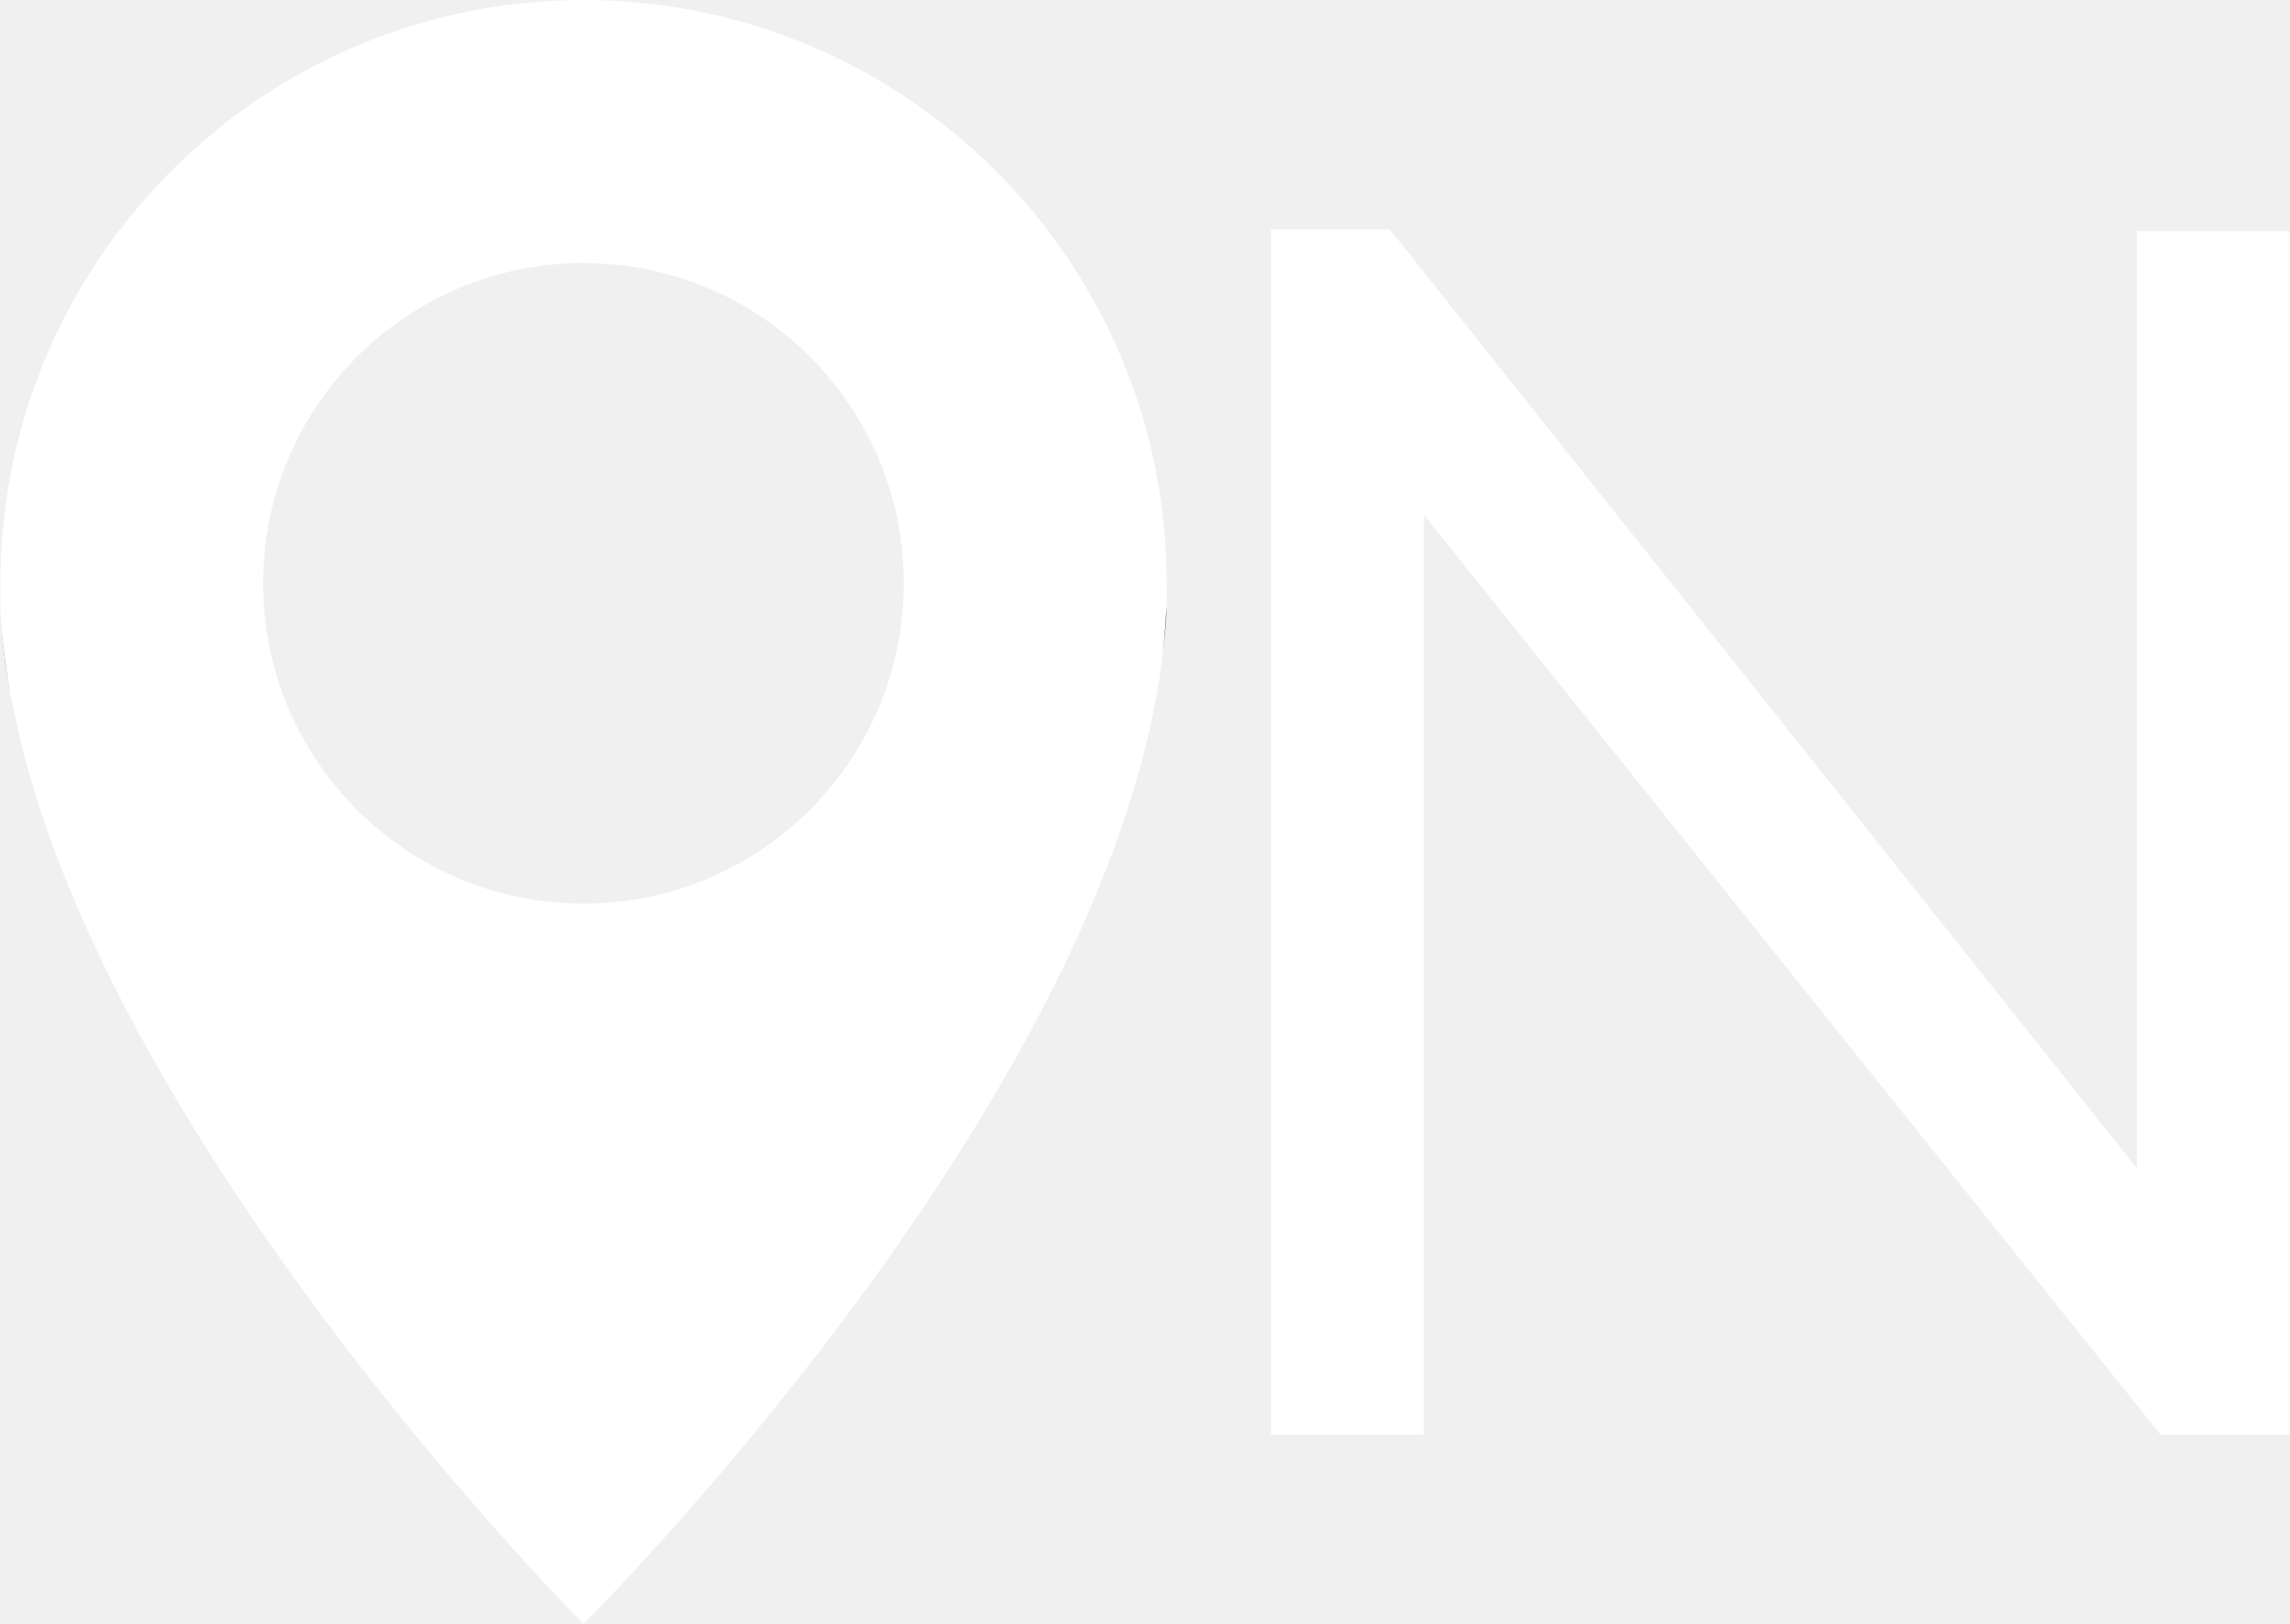
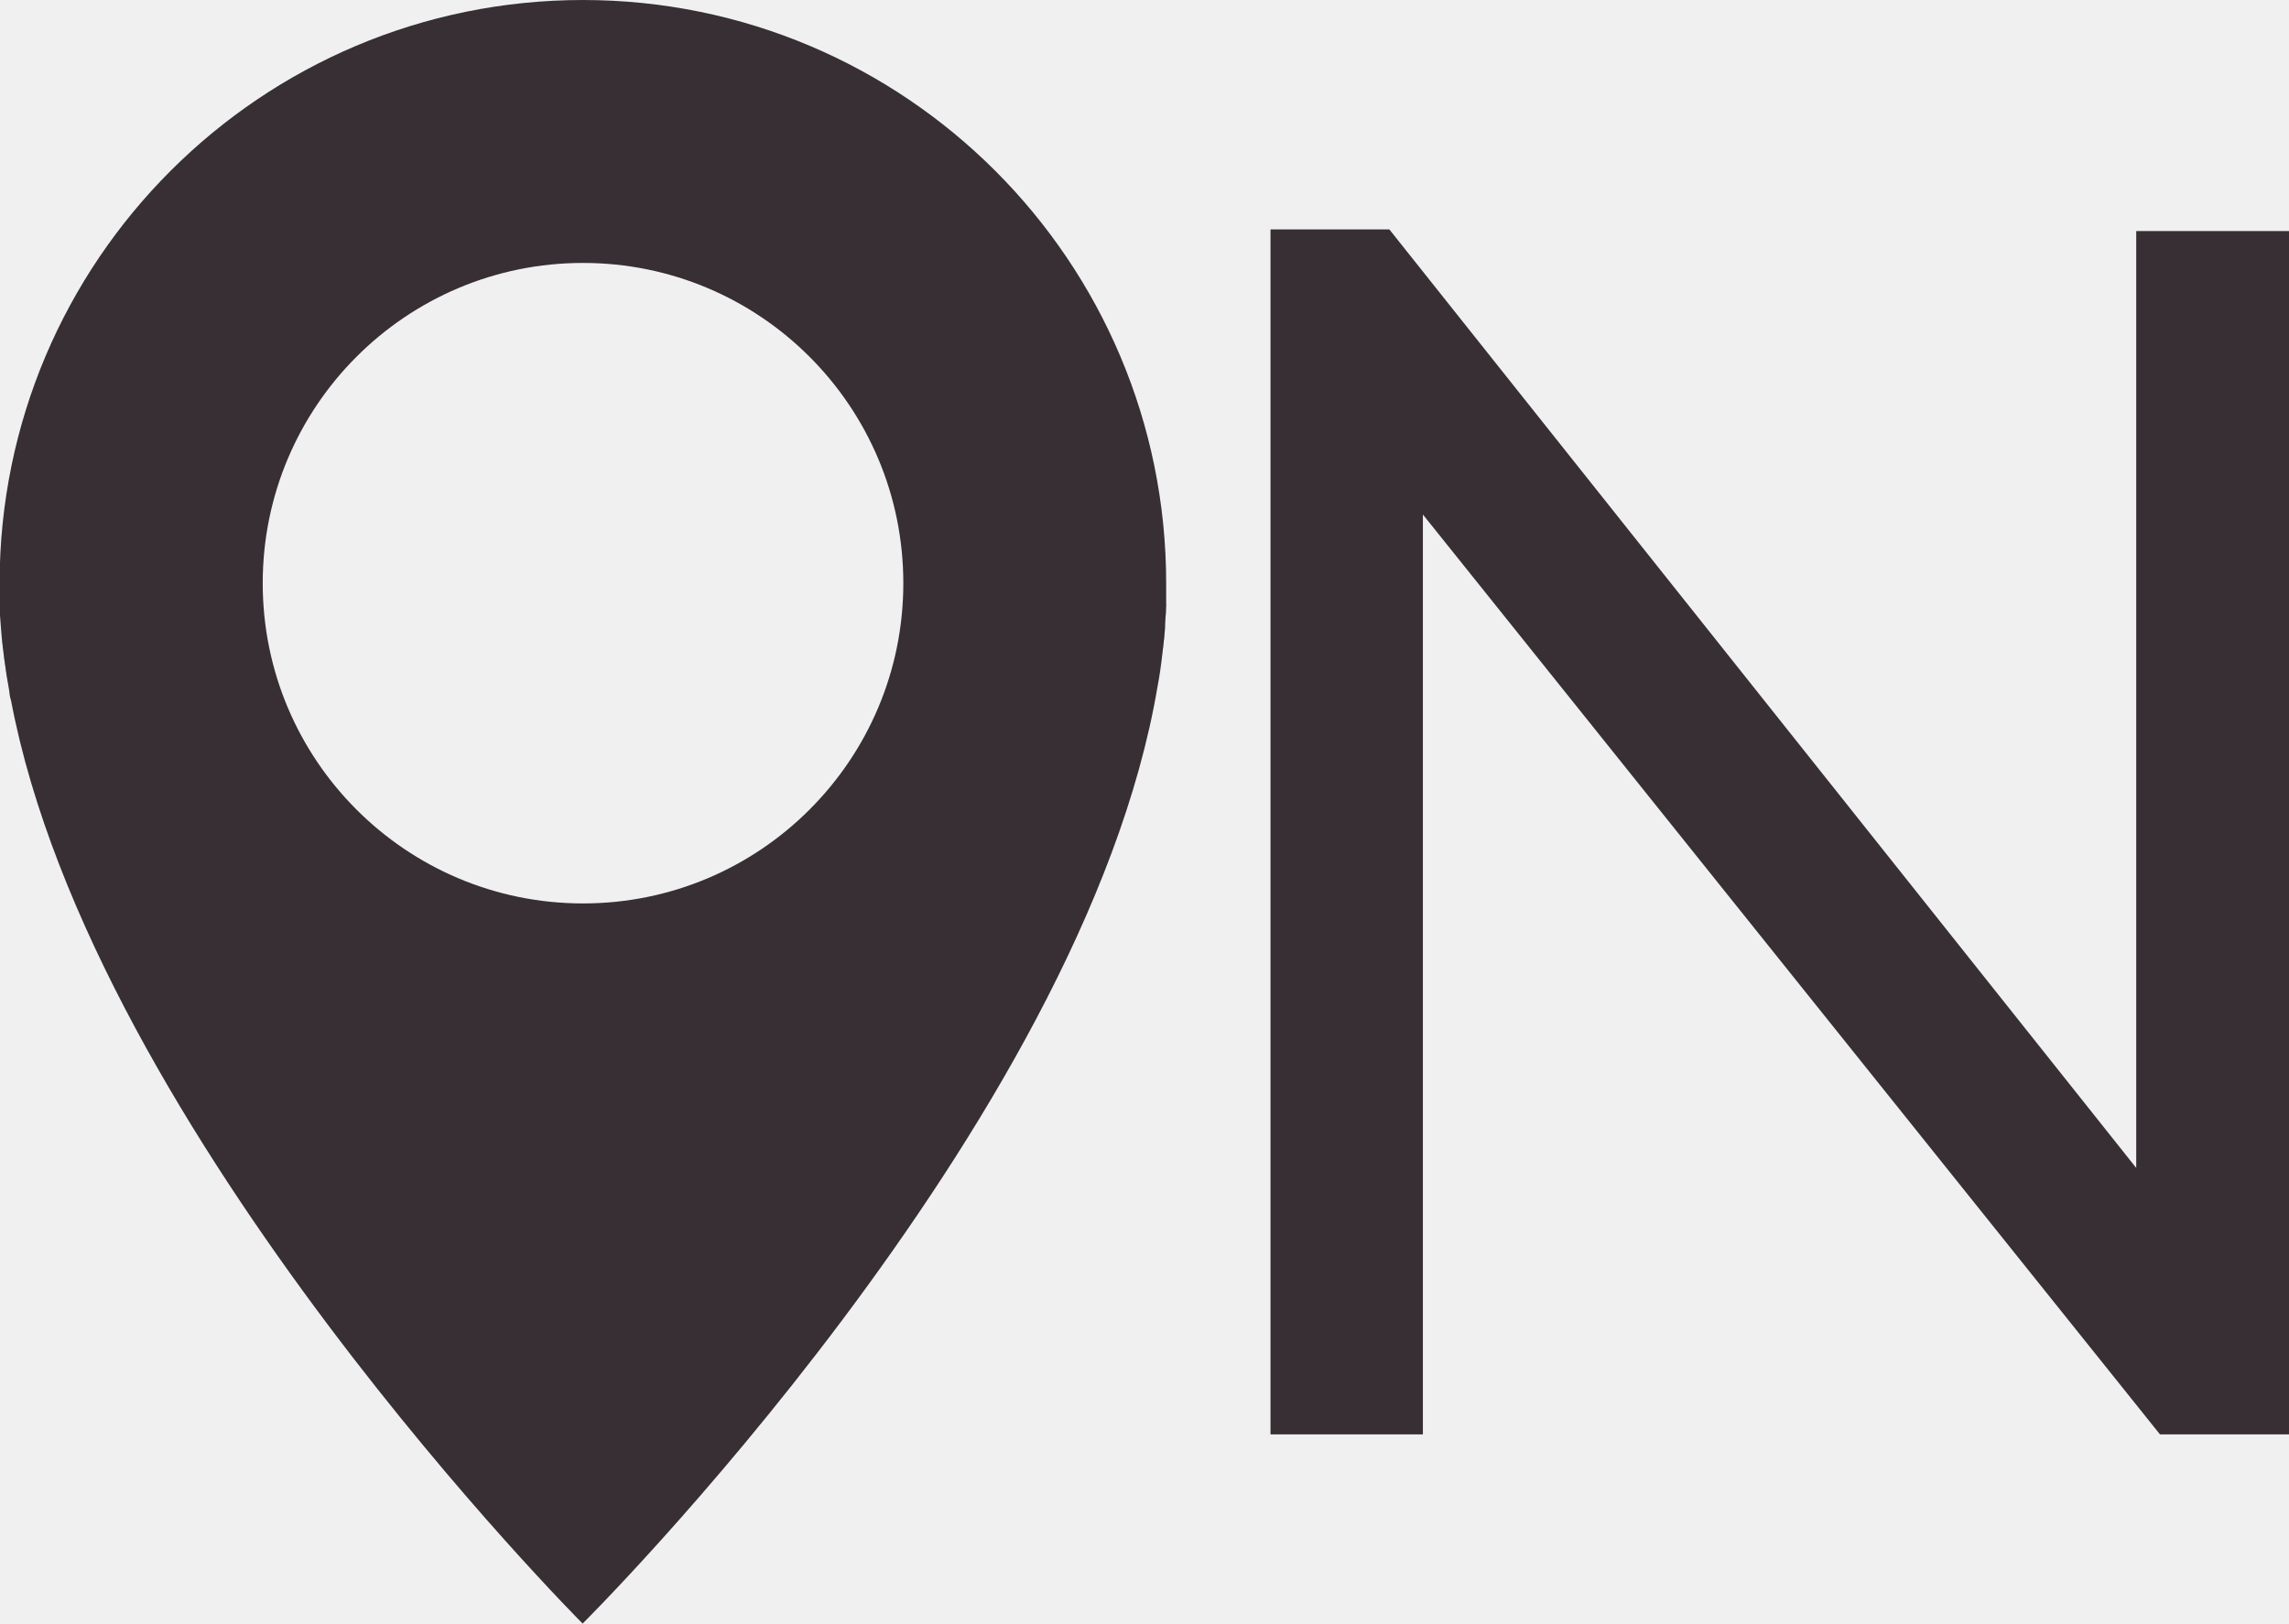
- <svg xmlns="http://www.w3.org/2000/svg" id="Layer_1" data-name="Layer 1" viewBox="0 0 175.36 124.36">
+ <svg xmlns="http://www.w3.org/2000/svg" id="Layer_1" data-name="Layer 1" viewBox="0 0 175.3 124.36">
  <defs>
-     <style>.cls-1{fill:#fff;}.cls-2{fill:#010101;}</style>
+     <style>.cls-1{fill:#372f33;}.cls-2{fill:#010101;}</style>
  </defs>
-   <path class="cls-1" d="M124,44.54V115h-11.7V22.7h9.1l57.2,71.89V22.83h11.7V115h-9.88Z" transform="translate(-14.97 -5.13)" />
-   <path class="cls-2" d="M15.74,58.06a41.19,41.19,0,0,1-.64-4.88A49.07,49.07,0,0,0,15.74,58.06Z" transform="translate(-14.97 -5.13)" />
-   <path class="cls-1" d="M59.65,5.13A44.68,44.68,0,0,0,15,49.8q0,.8,0,1.59v.13c0,.55.06,1.1.1,1.66s.07.83.11,1.24c.09.8.2,1.6.32,2.41l.21,1.23c0,.25.08.5.14.75,6.3,33.16,43.77,70.68,43.77,70.68s38.36-38.08,44-71.78c.08-.4.14-.79.2-1.19s.11-.82.16-1.24c.07-.61.14-1.22.19-1.83h0c0-.62.09-1.23.11-1.84a1.69,1.69,0,0,0,0-.23c0-.52,0-1,0-1.57A44.68,44.68,0,0,0,59.65,5.13Zm0,69.2A24.53,24.53,0,1,1,84.18,49.8,24.53,24.53,0,0,1,59.65,74.33Z" transform="translate(-14.97 -5.13)" />
-   <path class="cls-2" d="M104.29,51.6c0,1.25-.15,2.47-.3,3.68C104.14,54.05,104.24,52.82,104.29,51.6Z" transform="translate(-14.97 -5.13)" />
+   <path class="cls-1" d="M109,39.41v70.46H97.33V17.57h9.1l57.2,71.89V17.7h11.7v92.17h-9.88Z" transform="translate(-0.03 0)" />
+   <path class="cls-2" d="M.77,52.93a42,42,0,0,1-.64-4.88C.26,49.69.48,51.32.77,52.93Z" transform="translate(-0.03 0)" />
+   <path class="cls-1" d="M44.68,0A44.69,44.69,0,0,0,0,44.67v1.72c0,.55.06,1.1.1,1.66s.07.83.11,1.24c.09.8.2,1.6.32,2.41l.21,1.23a3.3,3.3,0,0,0,.14.75c6.3,33.16,43.77,70.68,43.77,70.68S83,86.28,88.68,52.58c.08-.4.14-.79.2-1.19s.11-.82.16-1.24c.07-.61.14-1.22.19-1.83h0c0-.62.09-1.23.11-1.84a.89.89,0,0,0,0-.23V44.68A44.68,44.68,0,0,0,44.68,0Zm0,69.2A24.53,24.53,0,1,1,69.21,44.67h0A24.53,24.53,0,0,1,44.68,69.2Z" transform="translate(-0.03 0)" />
+   <path class="cls-2" d="M89.32,46.47a29.78,29.78,0,0,1-.3,3.68C89.17,48.92,89.27,47.69,89.32,46.47Z" transform="translate(-0.03 0)" />
</svg>
